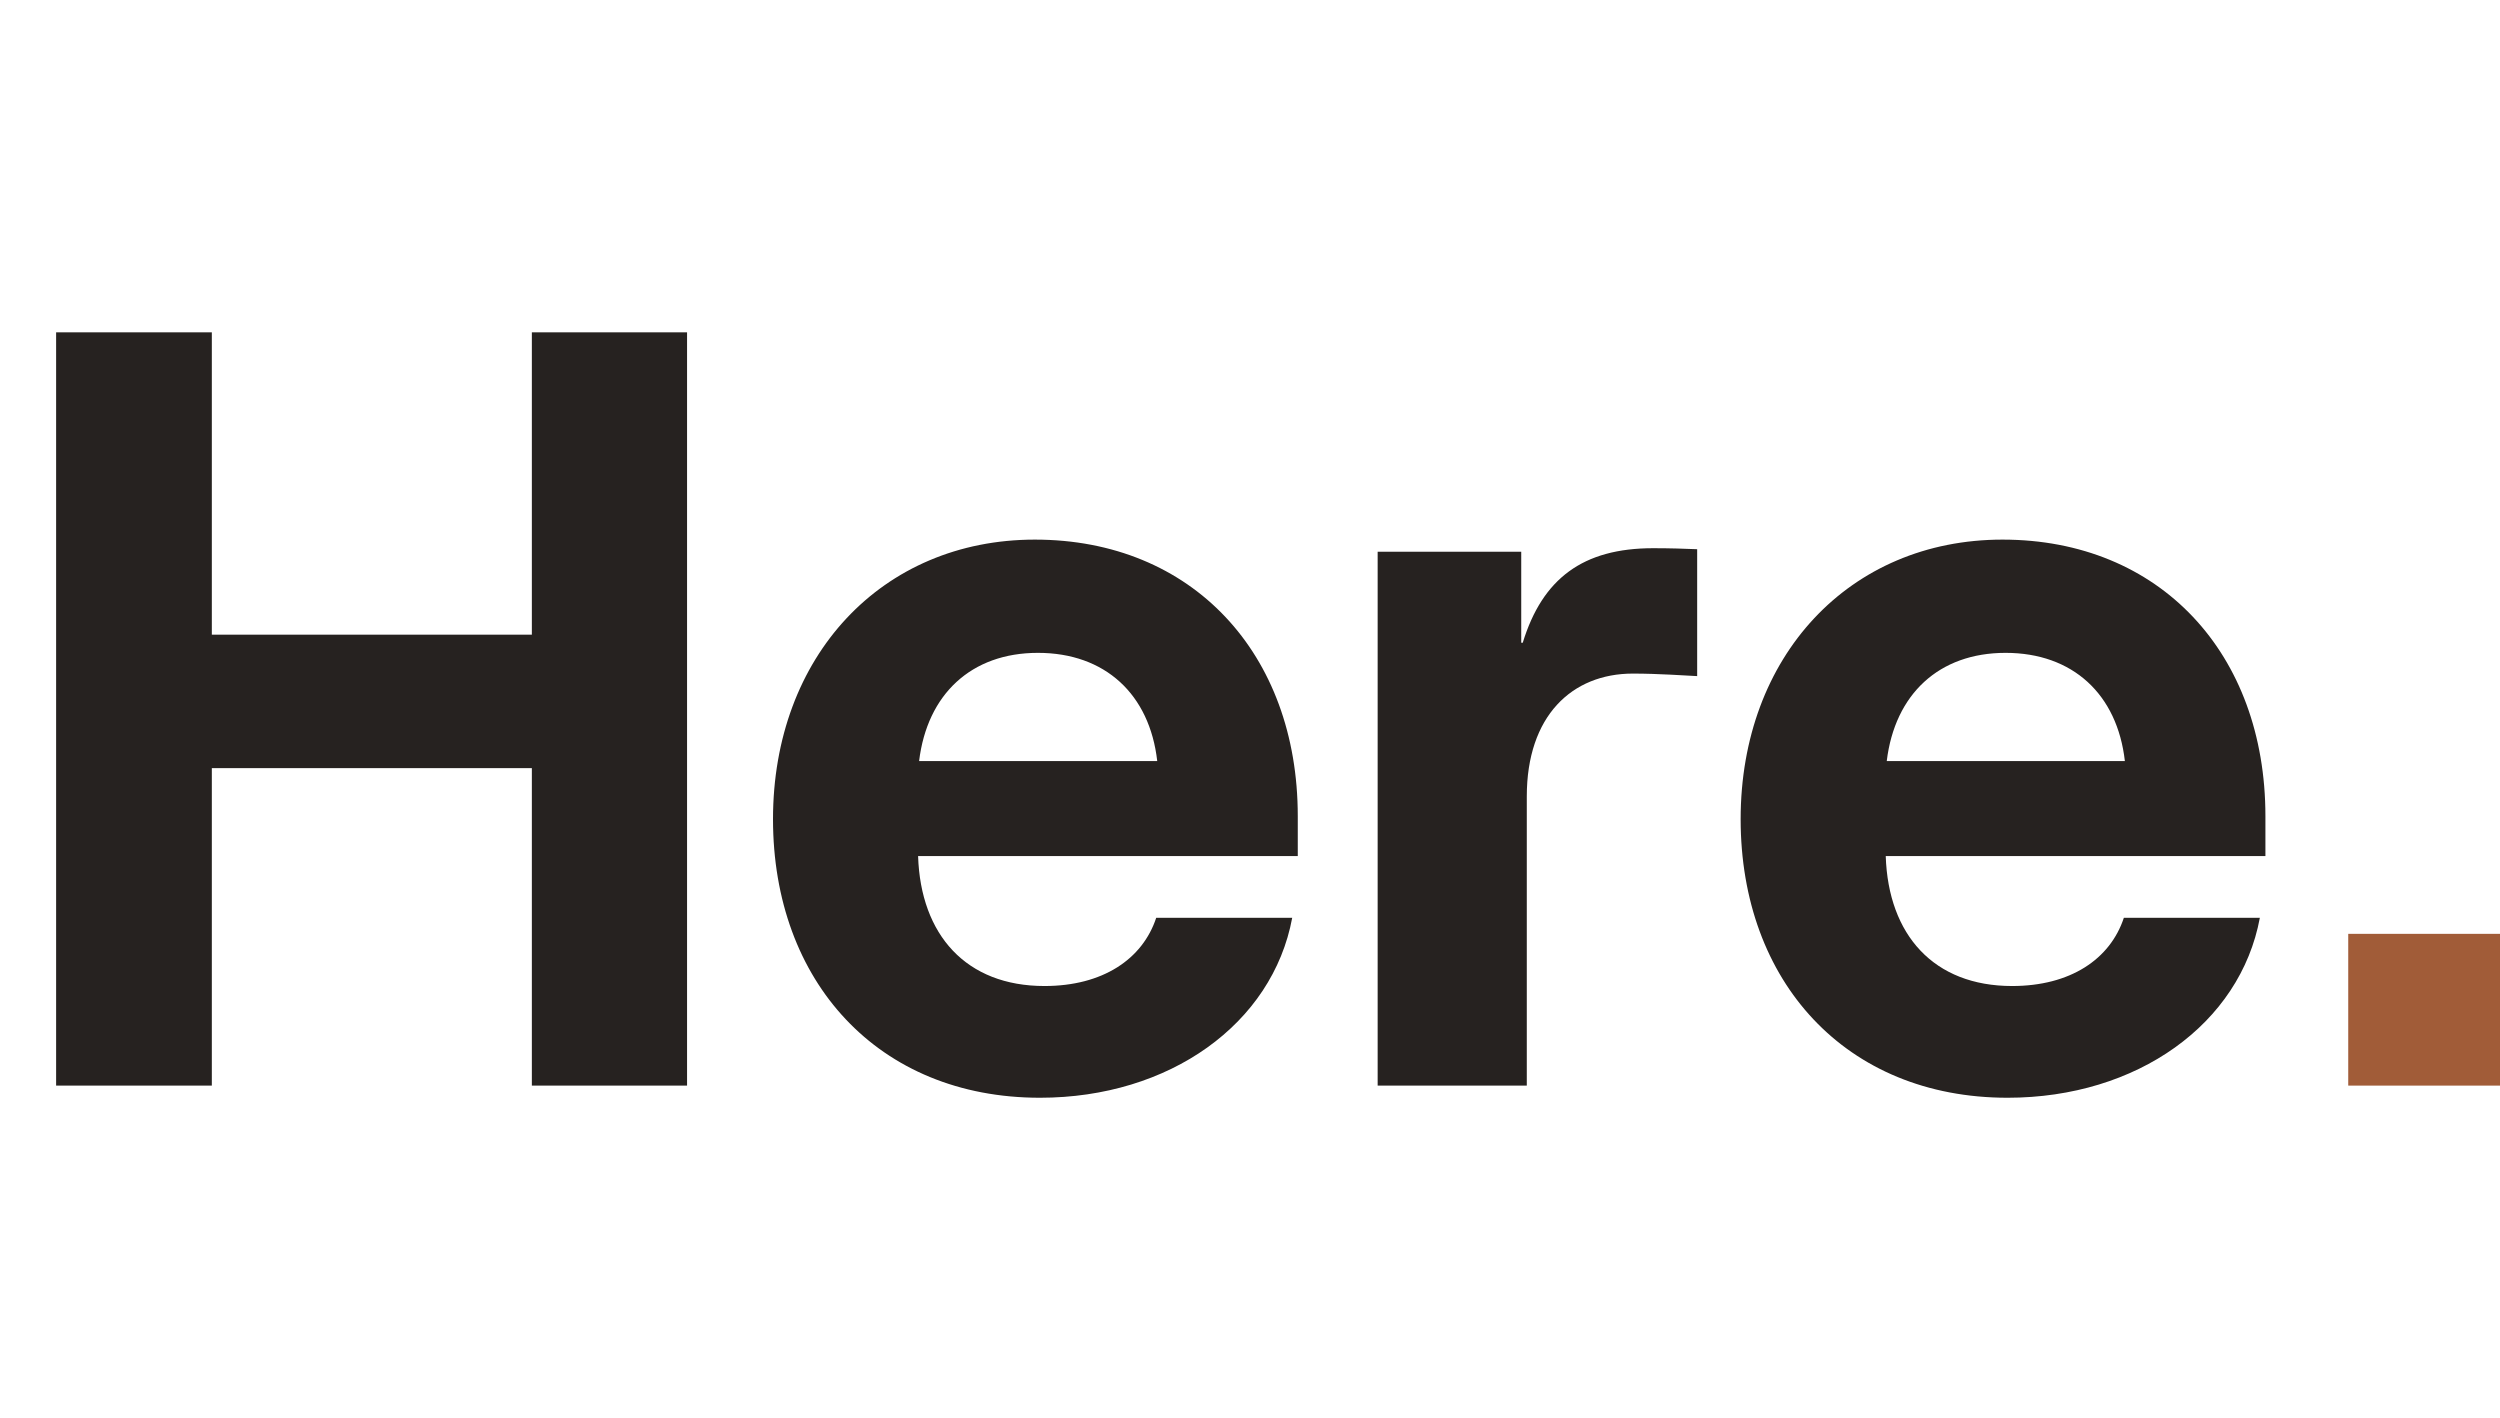
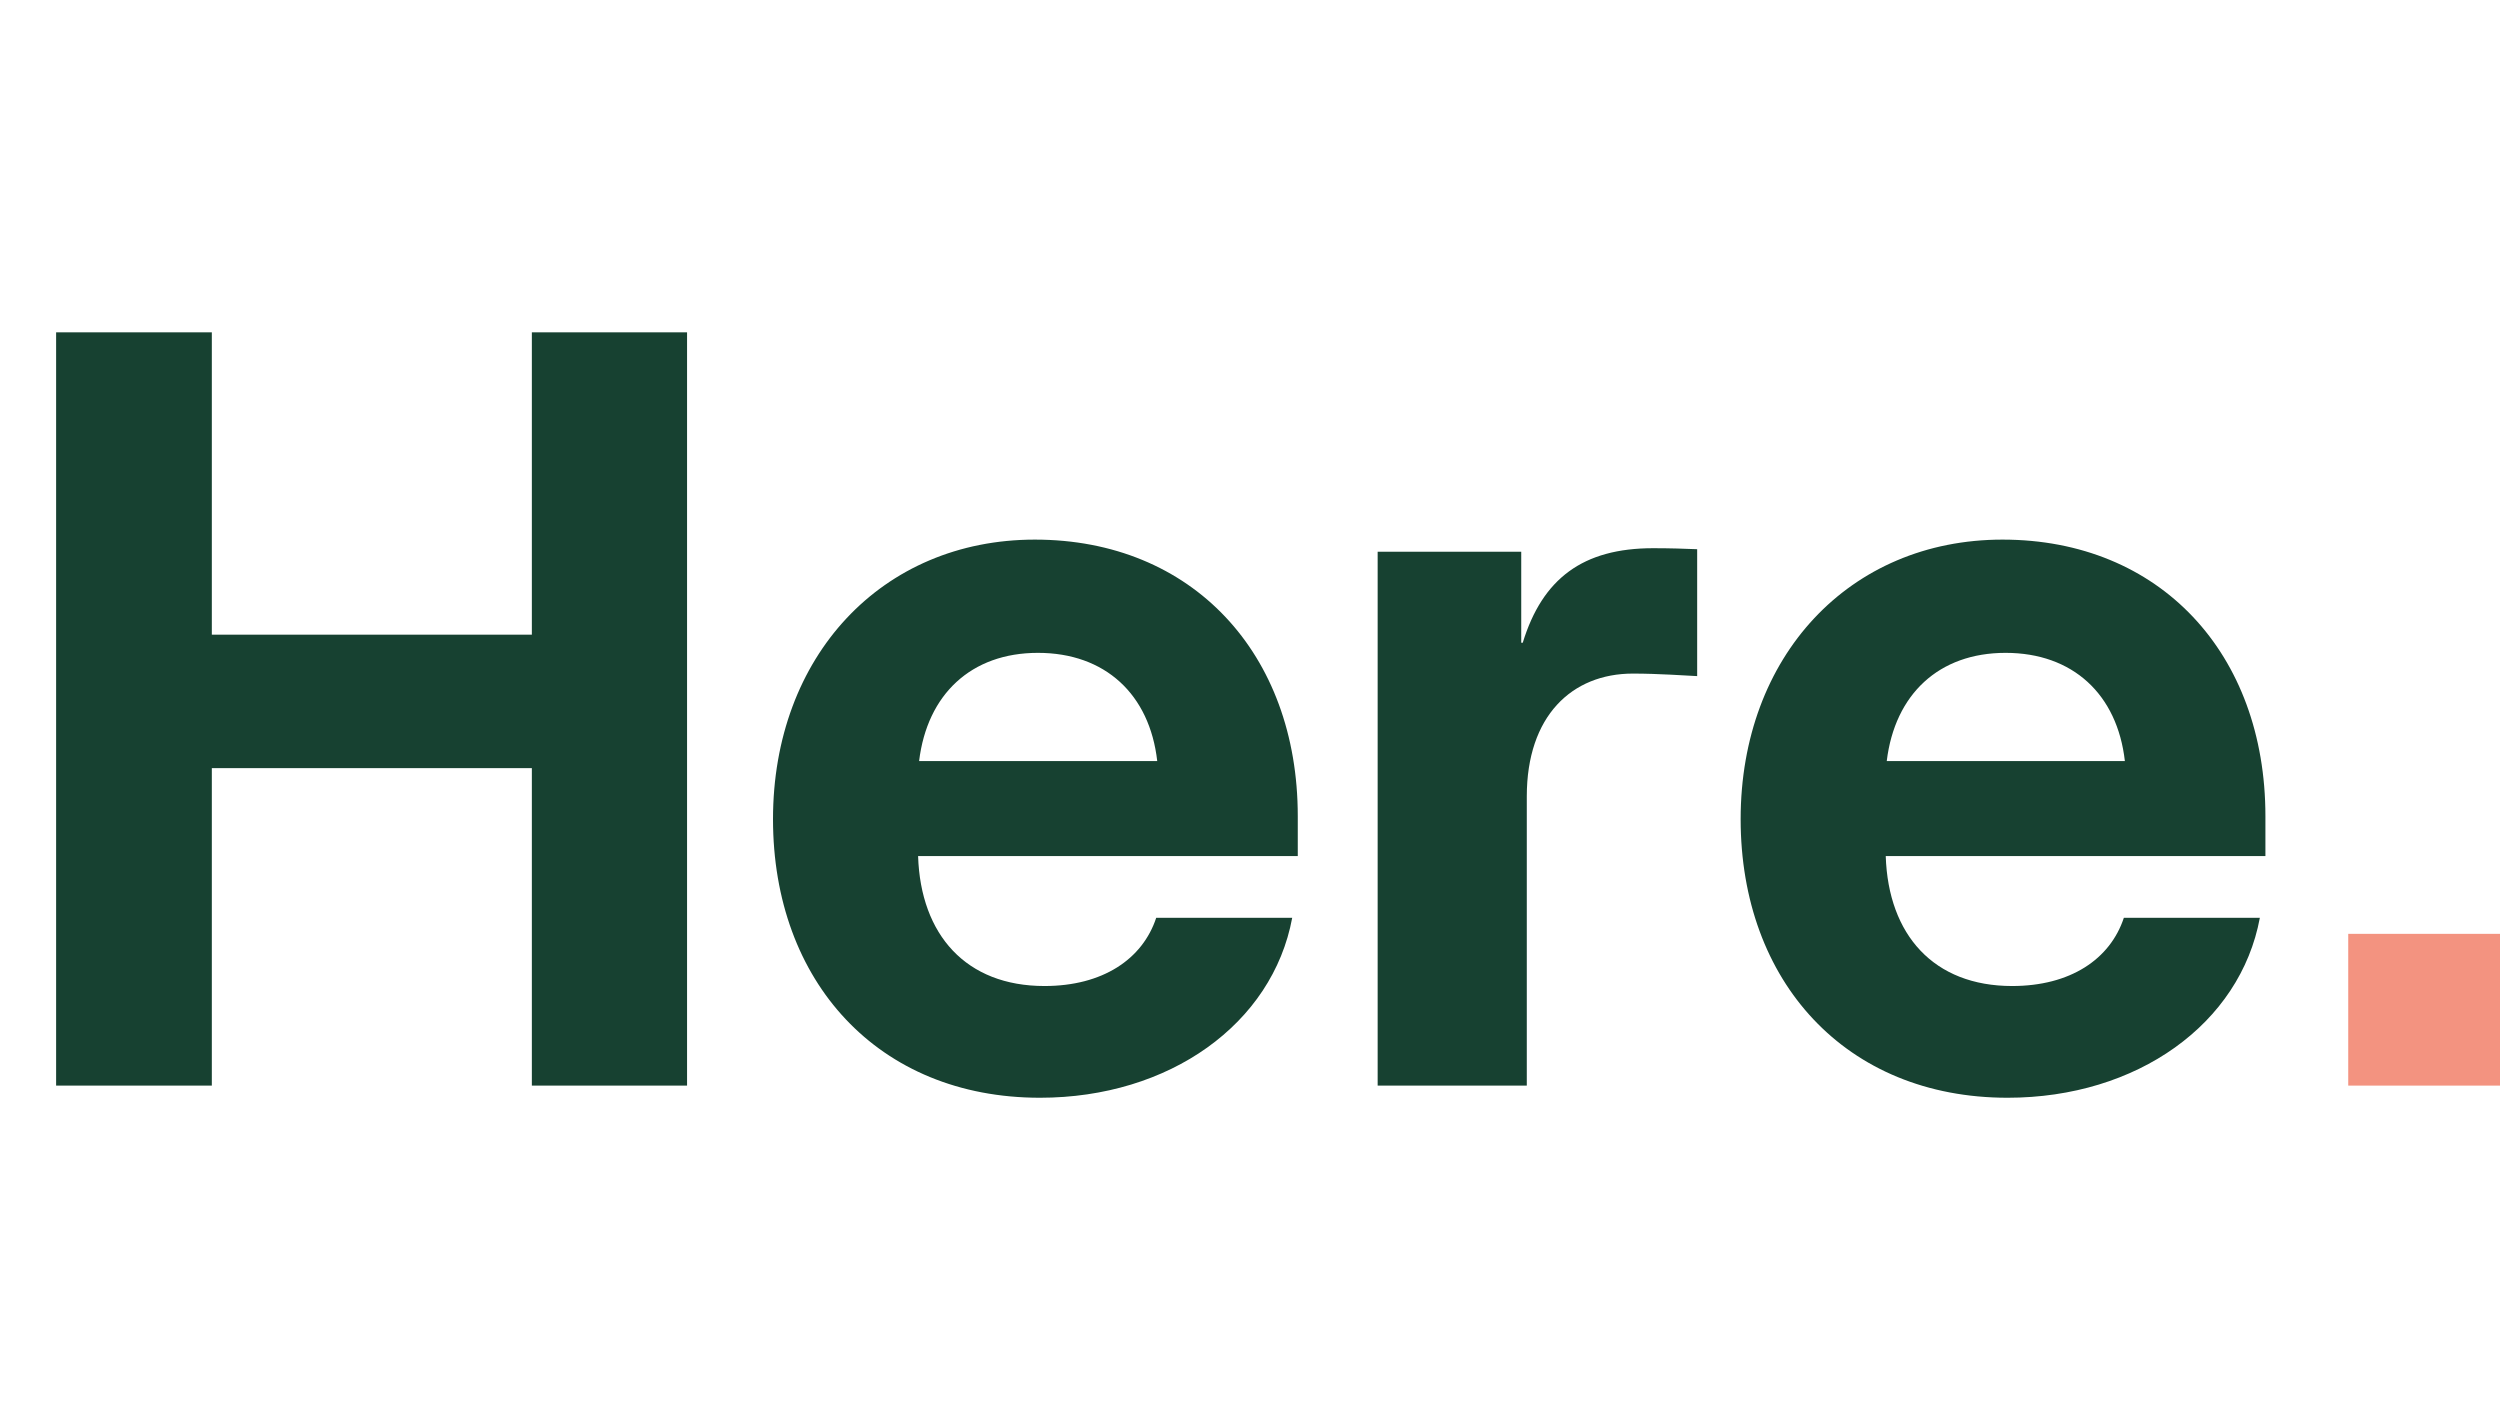
<svg xmlns="http://www.w3.org/2000/svg" viewBox="0 0 112.84 64" role="img" aria-label="Here.">
  <g transform="translate(0 15) scale(0.022819)">
-     <path fill="#262220" d="M111 1490H419V862H1052V1490H1359V0H1052V598H419V0H111Z M2057 1514C2313 1514 2517 1368 2556 1158H2287C2260 1240 2181 1293 2066 1293C1911 1293 1821 1192 1816 1036H2567V957C2567 635 2358 410 2047 410C1744 410 1529 641 1529 963C1529 1284 1737 1514 2057 1514ZM1818 848C1834 716 1921 634 2053 634C2186 634 2274 716 2289 848Z M2725 1490H3020V918C3020 759 3109 675 3230 675C3280 675 3335 679 3357 680V429C3333 428 3304 427 3270 427C3131 427 3051 487 3012 614H3009V434H2725Z M3971 1514C4227 1514 4431 1368 4470 1158H4201C4174 1240 4095 1293 3980 1293C3825 1293 3735 1192 3730 1036H4481V957C4481 635 4272 410 3961 410C3658 410 3443 641 3443 963C3443 1284 3651 1514 3971 1514ZM3732 848C3748 716 3835 634 3967 634C4100 634 4188 716 4203 848Z" />
+     <path fill="#174131" d="M111 1490H419V862H1052V1490H1359V0H1052V598H419V0H111Z M2057 1514C2313 1514 2517 1368 2556 1158H2287C2260 1240 2181 1293 2066 1293C1911 1293 1821 1192 1816 1036H2567V957C2567 635 2358 410 2047 410C1744 410 1529 641 1529 963C1529 1284 1737 1514 2057 1514ZM1818 848C1834 716 1921 634 2053 634C2186 634 2274 716 2289 848Z M2725 1490H3020V918C3020 759 3109 675 3230 675C3280 675 3335 679 3357 680V429C3333 428 3304 427 3270 427C3131 427 3051 487 3012 614H3009V434H2725Z M3971 1514C4227 1514 4431 1368 4470 1158H4201C4174 1240 4095 1293 3980 1293C3825 1293 3735 1192 3730 1036H4481V957C4481 635 4272 410 3961 410C3658 410 3443 641 3443 963C3443 1284 3651 1514 3971 1514ZM3732 848C3748 716 3835 634 3967 634C4100 634 4188 716 4203 848Z" />
  </g>
-   <rect x="105.99" y="42.15" width="6.85" height="6.85" fill="#A15C38" />
+   <rect x="105.99" y="42.15" width="6.85" height="6.85" fill="#F39380" />
</svg>
